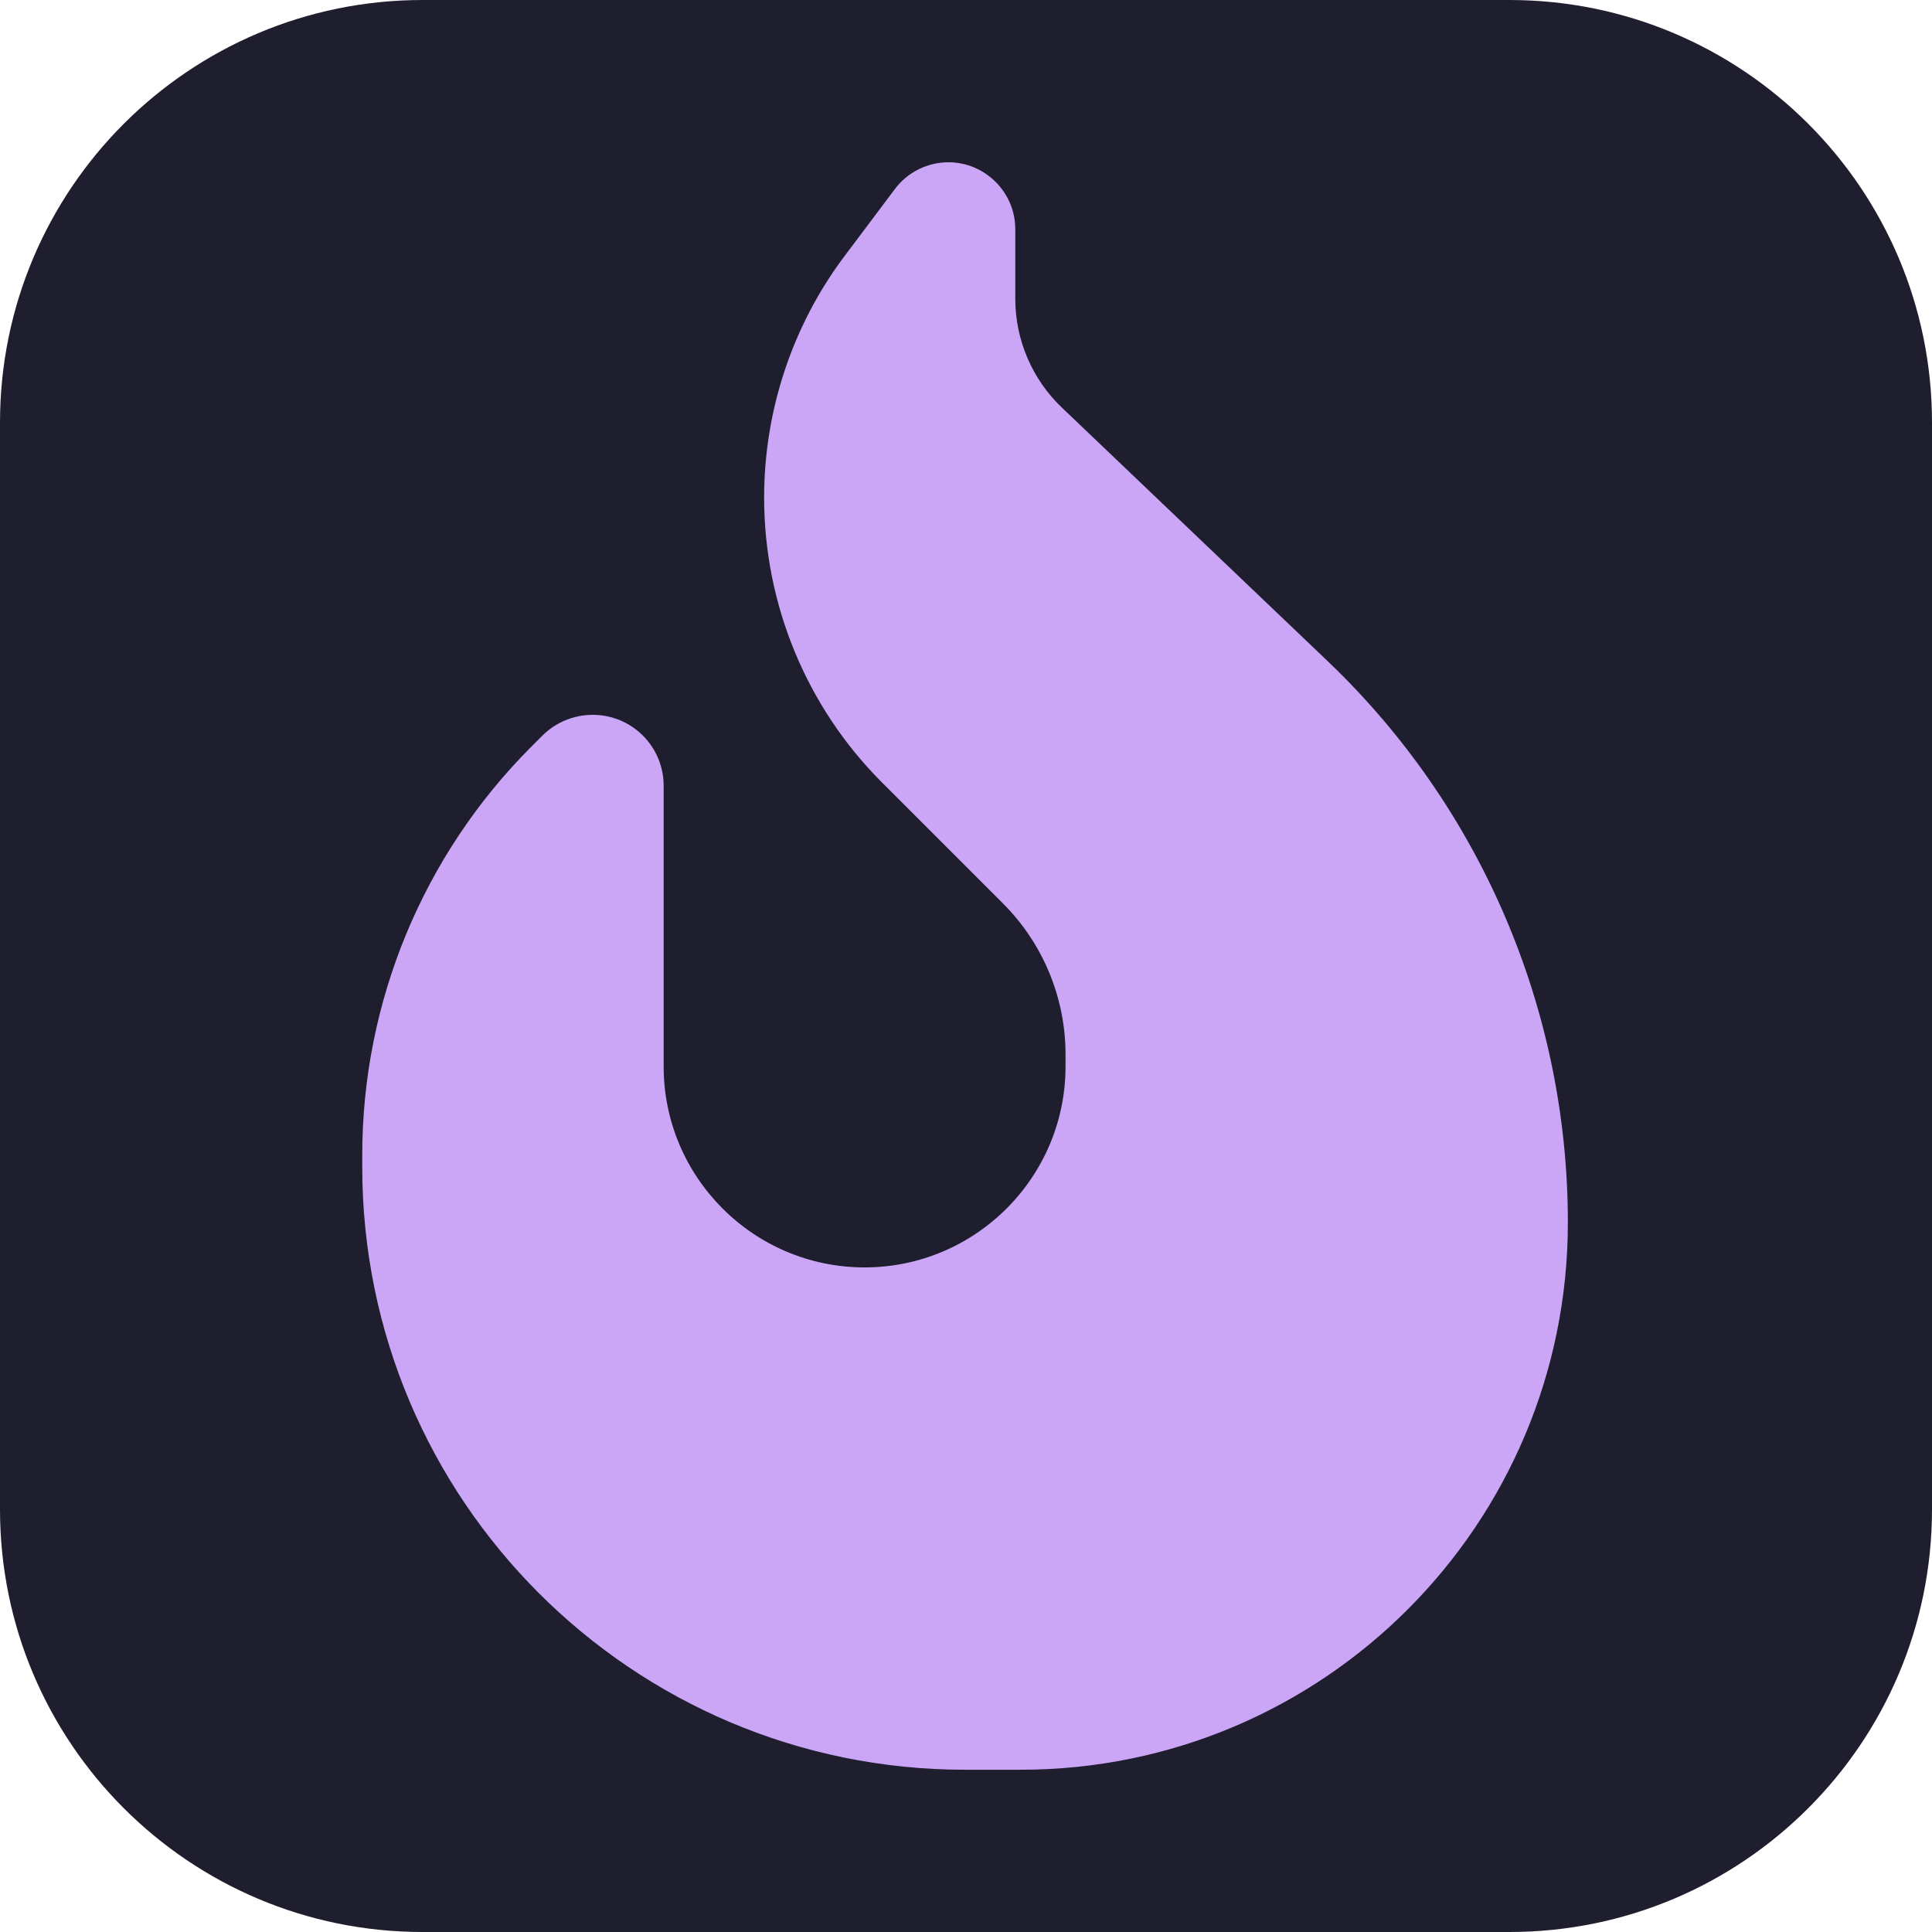
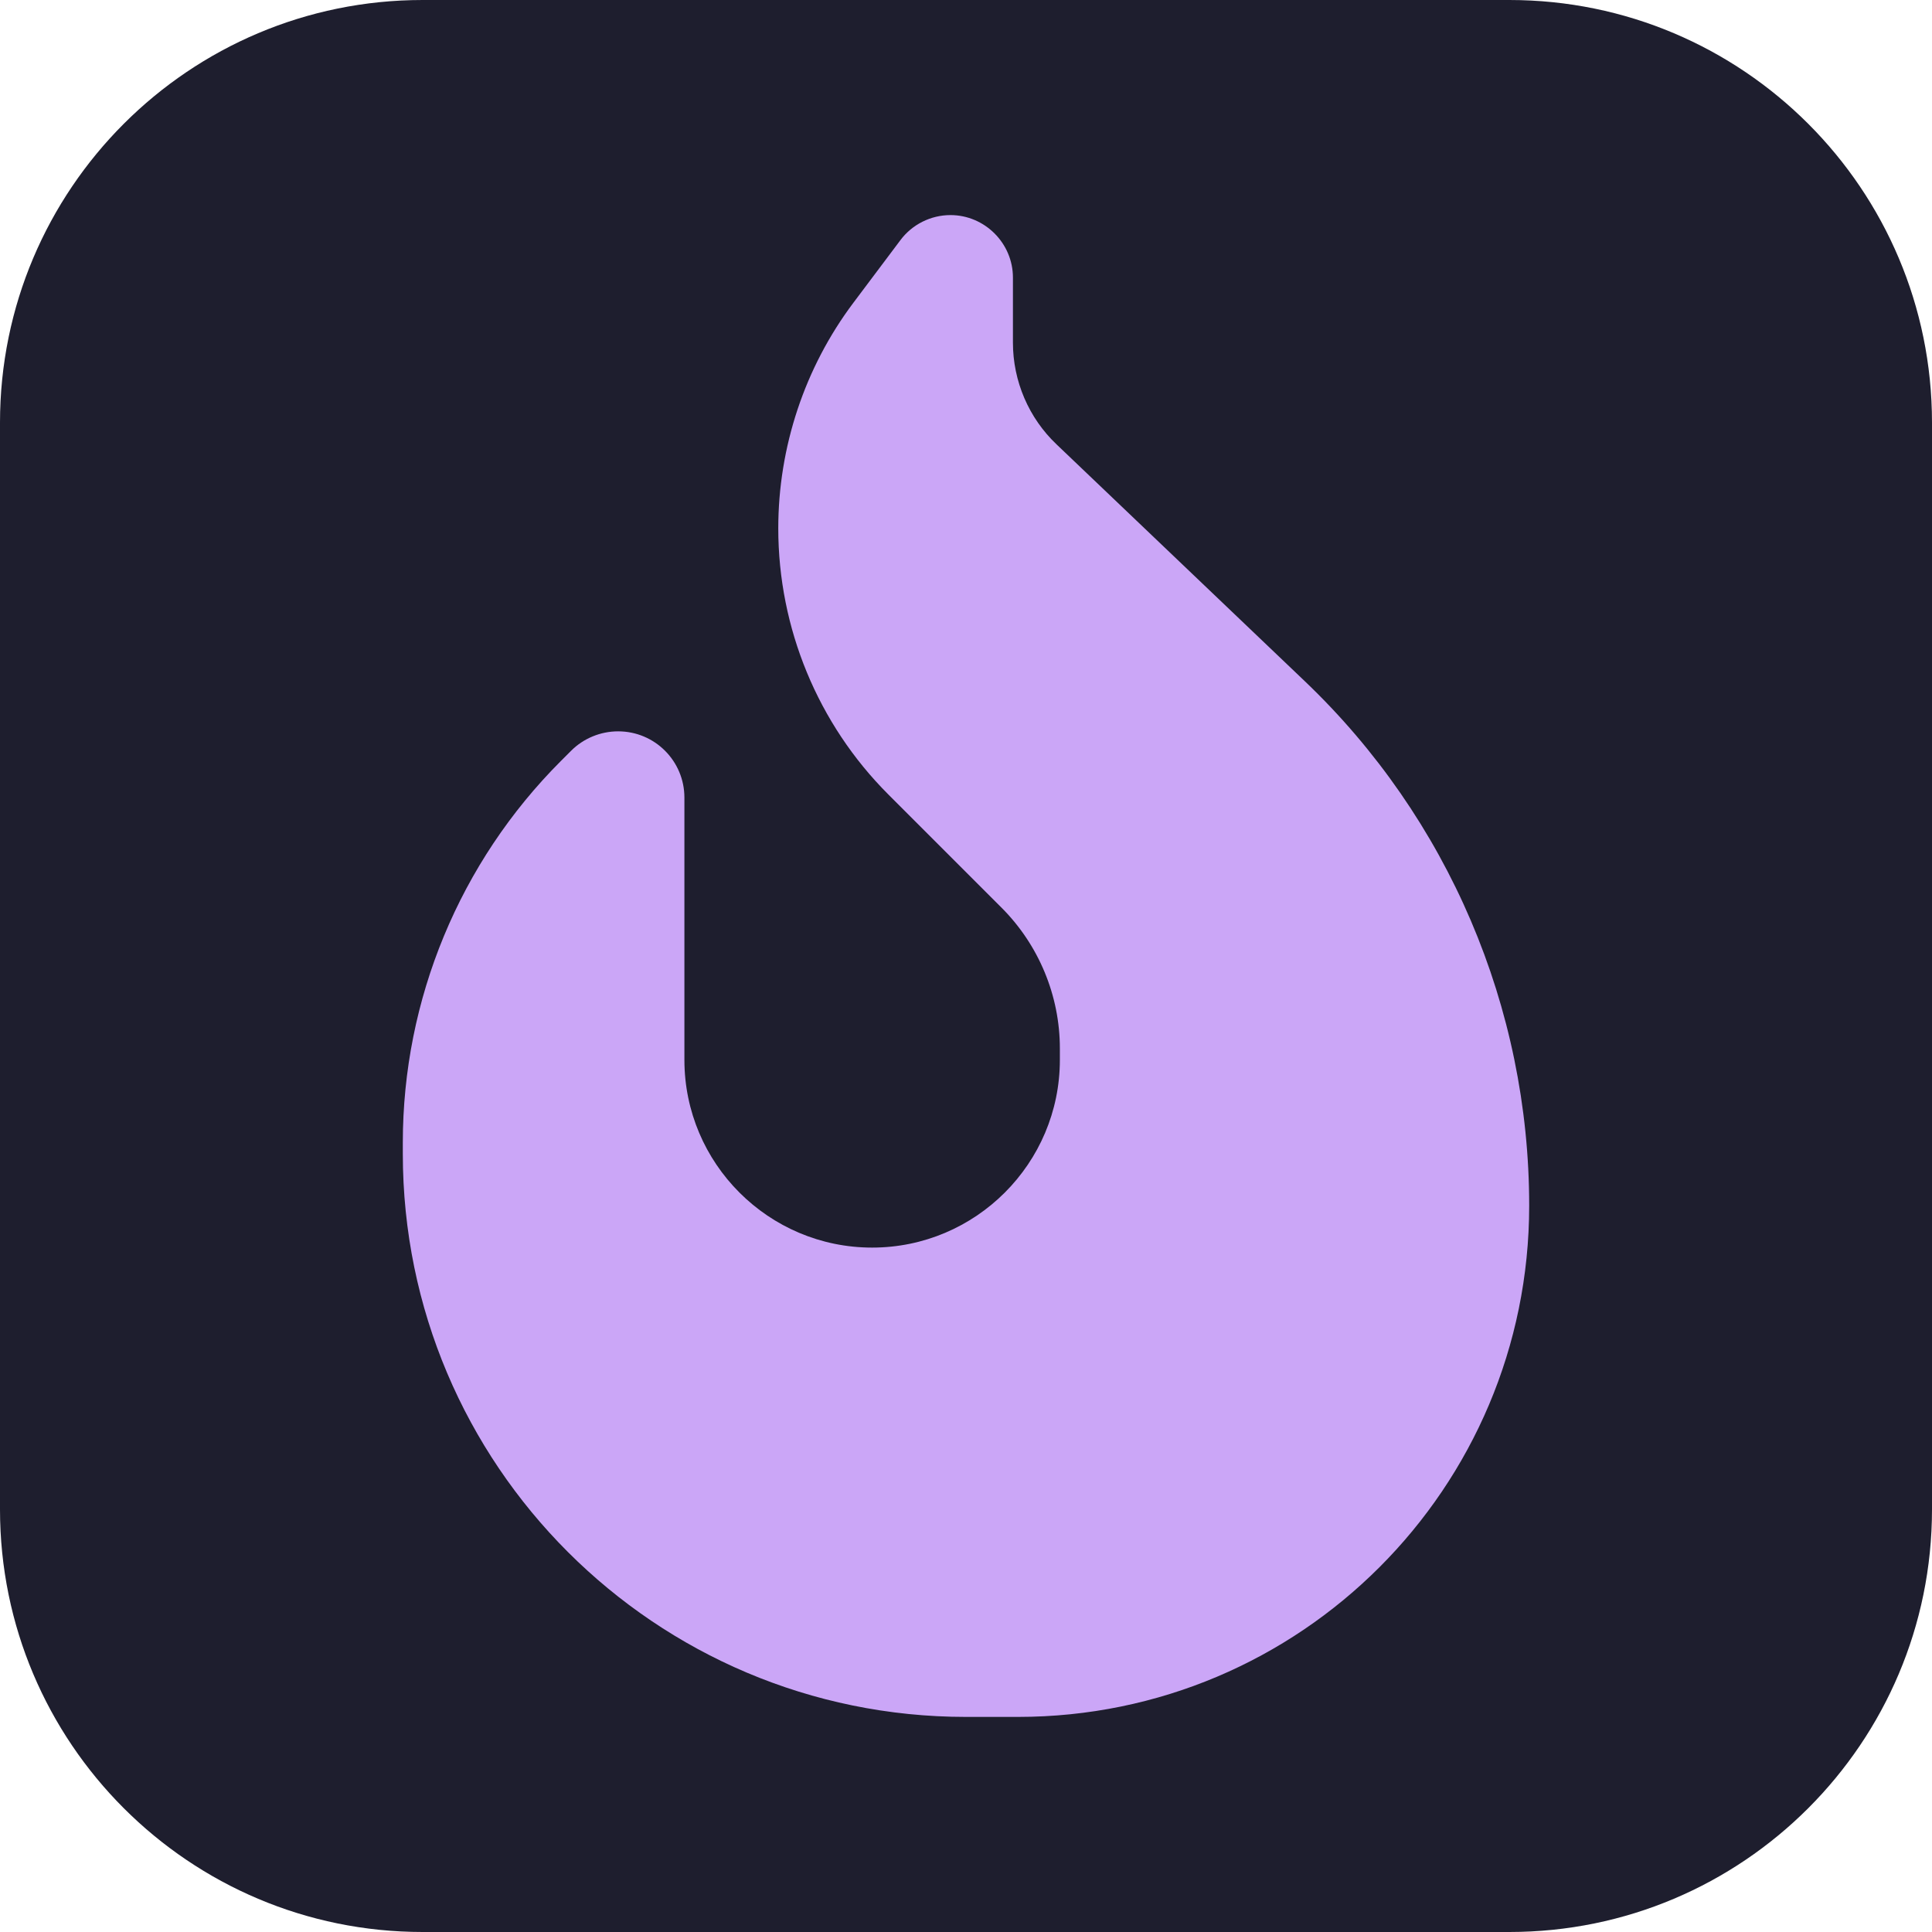
<svg xmlns="http://www.w3.org/2000/svg" viewBox="0 0 512 512">
  <rect width="512" height="512" rx="112" fill="#1e1e2e" />
-   <g transform="translate(96 43) scale(0.8320312)">
+   <g transform="translate(106.75 57) scale(0.7773438)">
    <path fill="#cba6f7" d="M153.6 29.9l16-21.3C173.6 3.2 180 0 186.7 0C198.4 0 208 9.6 208 21.3V43.5c0 13.1 5.4 25.7 14.9 34.7L307.6 159C356.4 205.6 384 270.2 384 337.7C384 434 306 512 209.7 512H192C86 512 0 426 0 320v-3.8c0-48.8 19.4-95.6 53.9-130.1l3.5-3.5c4.2-4.2 10-6.6 16-6.6C85.9 176 96 186.1 96 198.6V288c0 35.3 28.7 64 64 64s64-28.7 64-64v-3.9c0-18-7.2-35.3-19.9-48l-38.6-38.6c-24-24-37.5-56.7-37.5-90.7c0-27.7 9-54.8 25.6-76.9z" />
  </g>
</svg>
